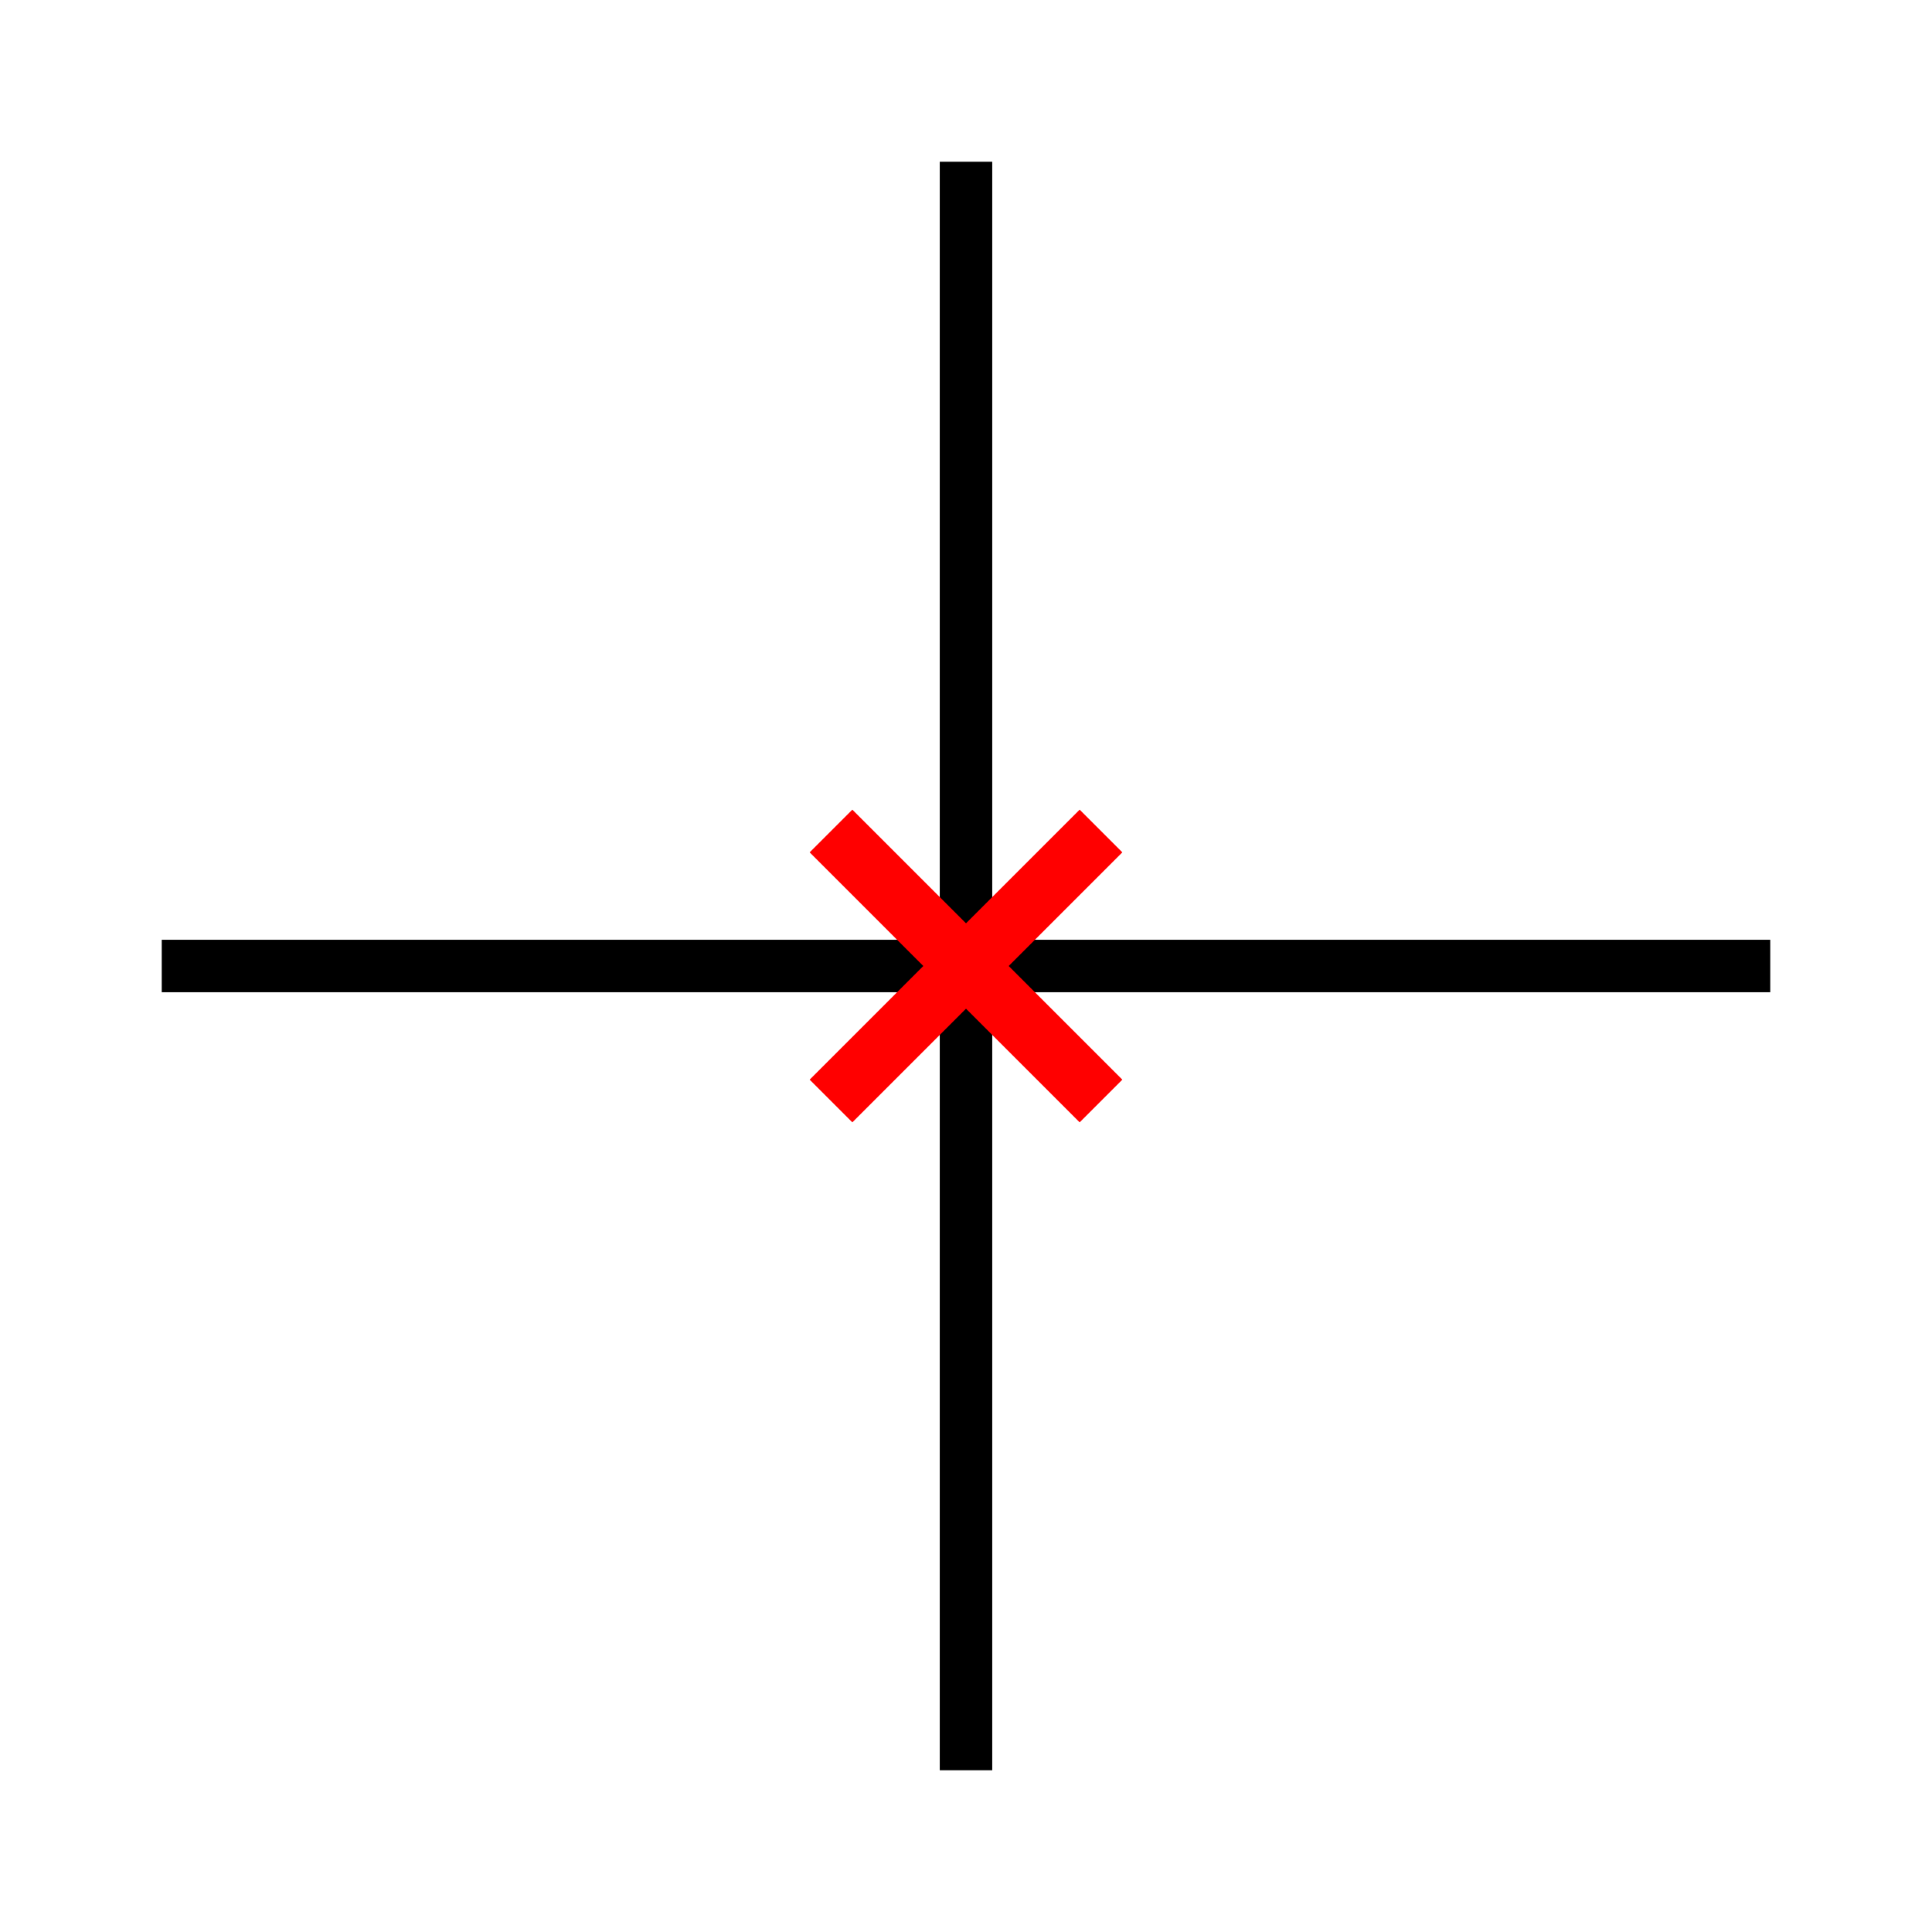
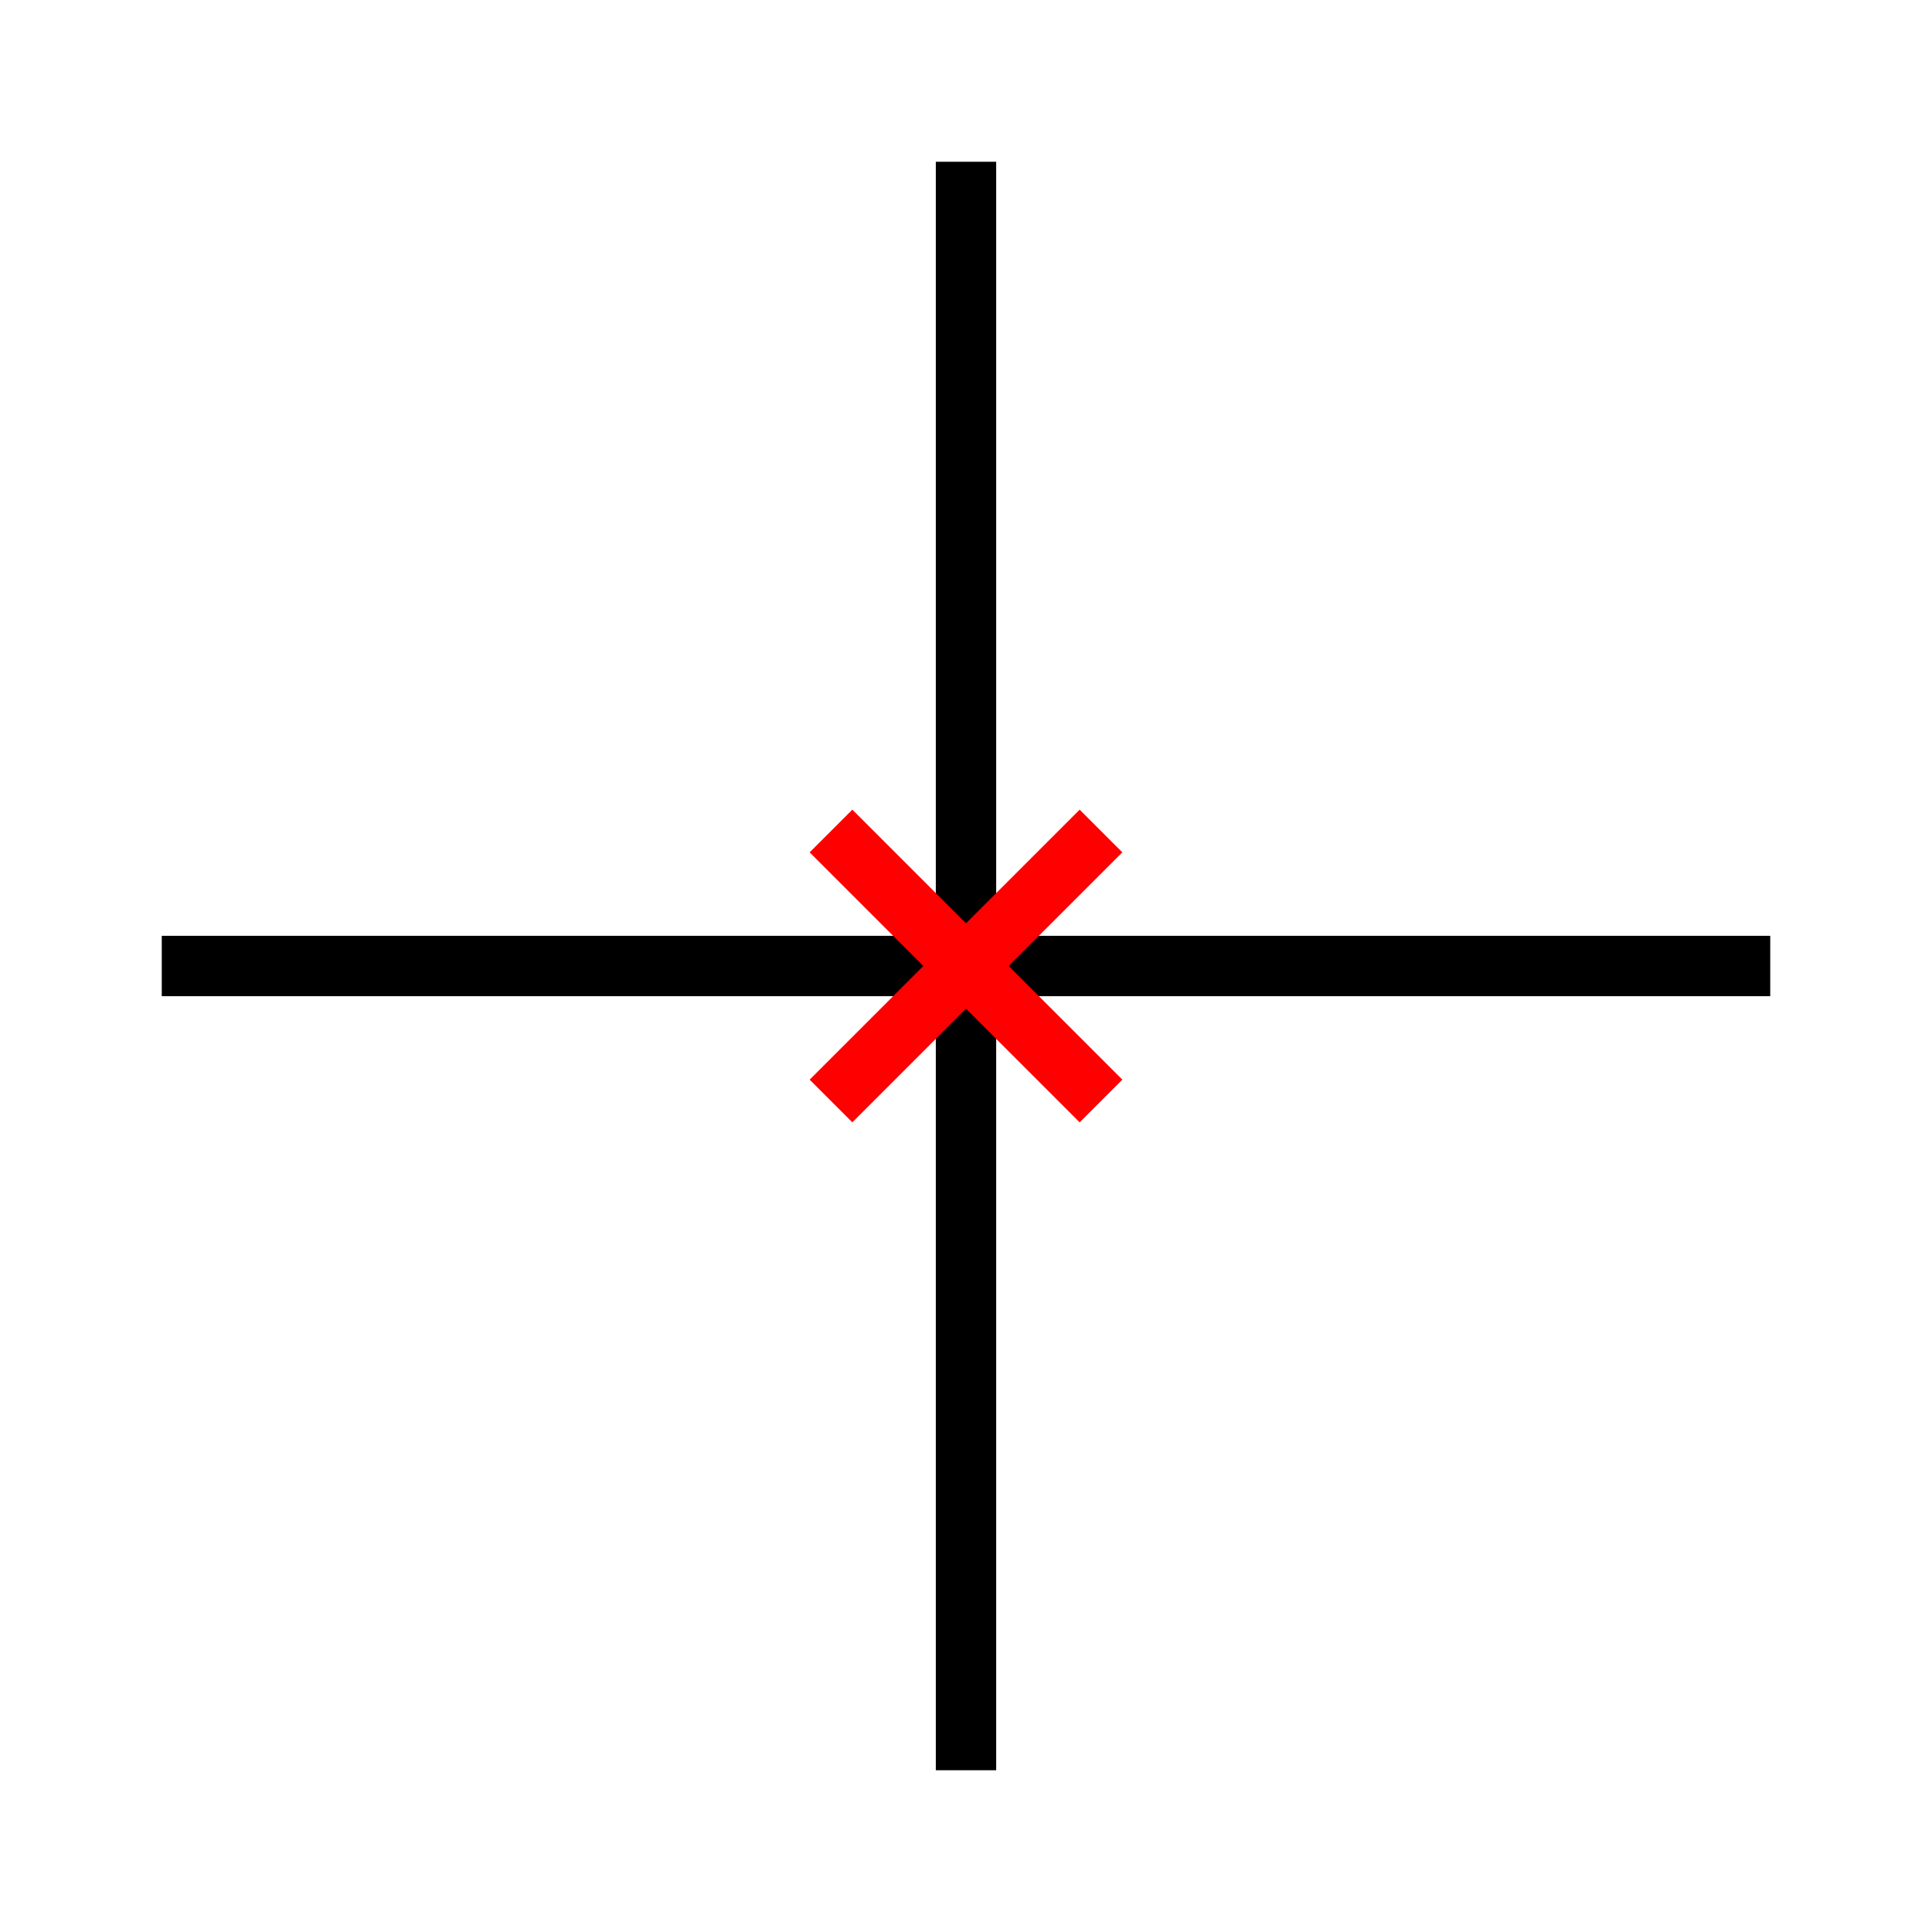
- <svg xmlns="http://www.w3.org/2000/svg" width="32" height="32" viewBox="0 0 32 32" version="1.1" id="svg6">
+ <svg xmlns="http://www.w3.org/2000/svg" width="48" height="48" viewBox="0 0 48 48" version="1.1" id="svg6">
  <defs id="defs6" />
-   <line x1="16" y1="2.679" x2="16" y2="29.321" stroke="#666666" stroke-width="2" id="line2" style="stroke:#000000;stroke-width:0.869;stroke-dasharray:none;stroke-opacity:1" />
-   <line x1="2.679" y1="16" x2="29.321" y2="16" stroke="#666666" stroke-width="2" id="line2-1" style="stroke:#000000;stroke-width:0.869;stroke-dasharray:none;stroke-opacity:1" />
-   <path style="fill:none;fill-opacity:1;stroke:#ff0000;stroke-width:1;stroke-linecap:butt;stroke-dasharray:none;stroke-opacity:1" d="m 13.764,18.236 4.472,-4.472" id="path1-1" />
-   <path style="fill:none;fill-opacity:1;stroke:#ff0000;stroke-width:1;stroke-linecap:butt;stroke-dasharray:none;stroke-opacity:1" d="M 18.236,18.236 13.764,13.764" id="path1-1-6" />
+   <line x1="24" y1="4.019" x2="24" y2="43.981" stroke="#666666" stroke-width="2" id="line2" style="stroke:#000000;stroke-width:1.5;stroke-dasharray:none;stroke-opacity:1" />
+   <line x1="4.019" y1="24" x2="43.981" y2="24" stroke="#666666" stroke-width="2" id="line2-1" style="stroke:#000000;stroke-width:1.5;stroke-dasharray:none;stroke-opacity:1" />
+   <path style="fill:none;fill-opacity:1;stroke:#ff0000;stroke-width:1.5;stroke-linecap:butt;stroke-dasharray:none;stroke-opacity:1" d="M 20.646,27.354 27.354,20.646" id="path1-1" />
+   <path style="fill:none;fill-opacity:1;stroke:#ff0000;stroke-width:1.5;stroke-linecap:butt;stroke-dasharray:none;stroke-opacity:1" d="M 27.354,27.354 20.646,20.646" id="path1-1-6" />
</svg>
